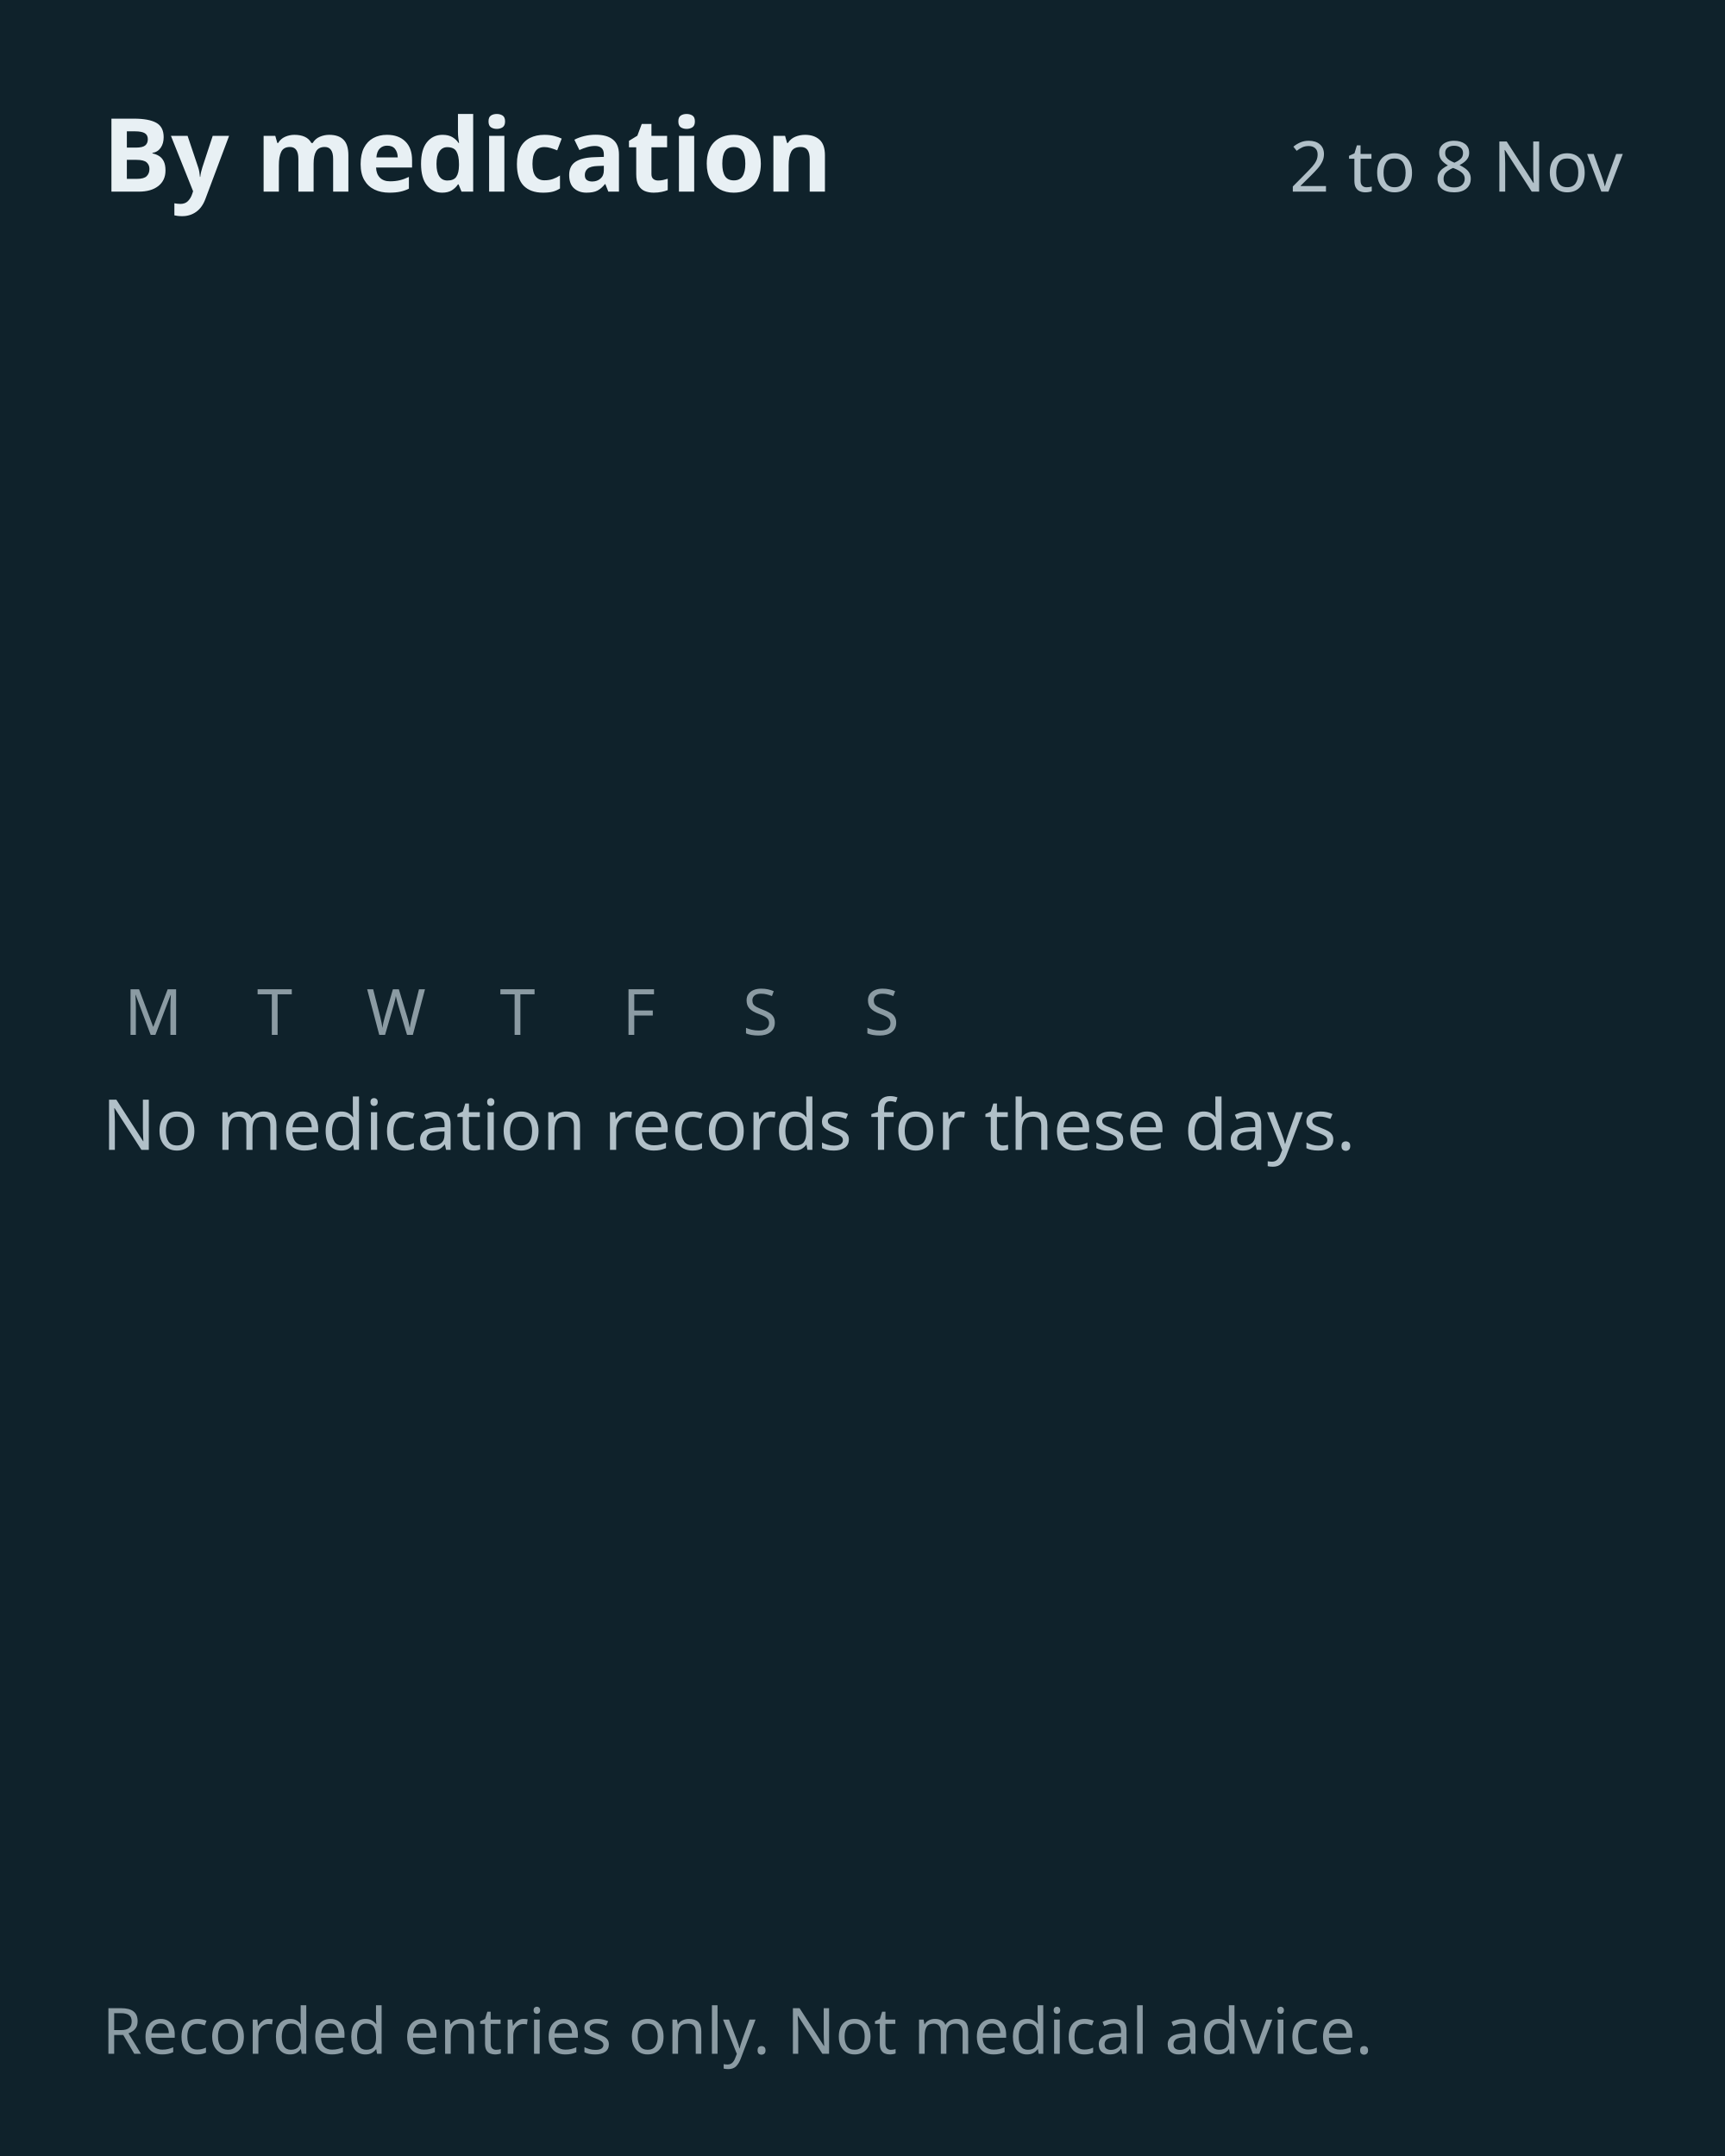
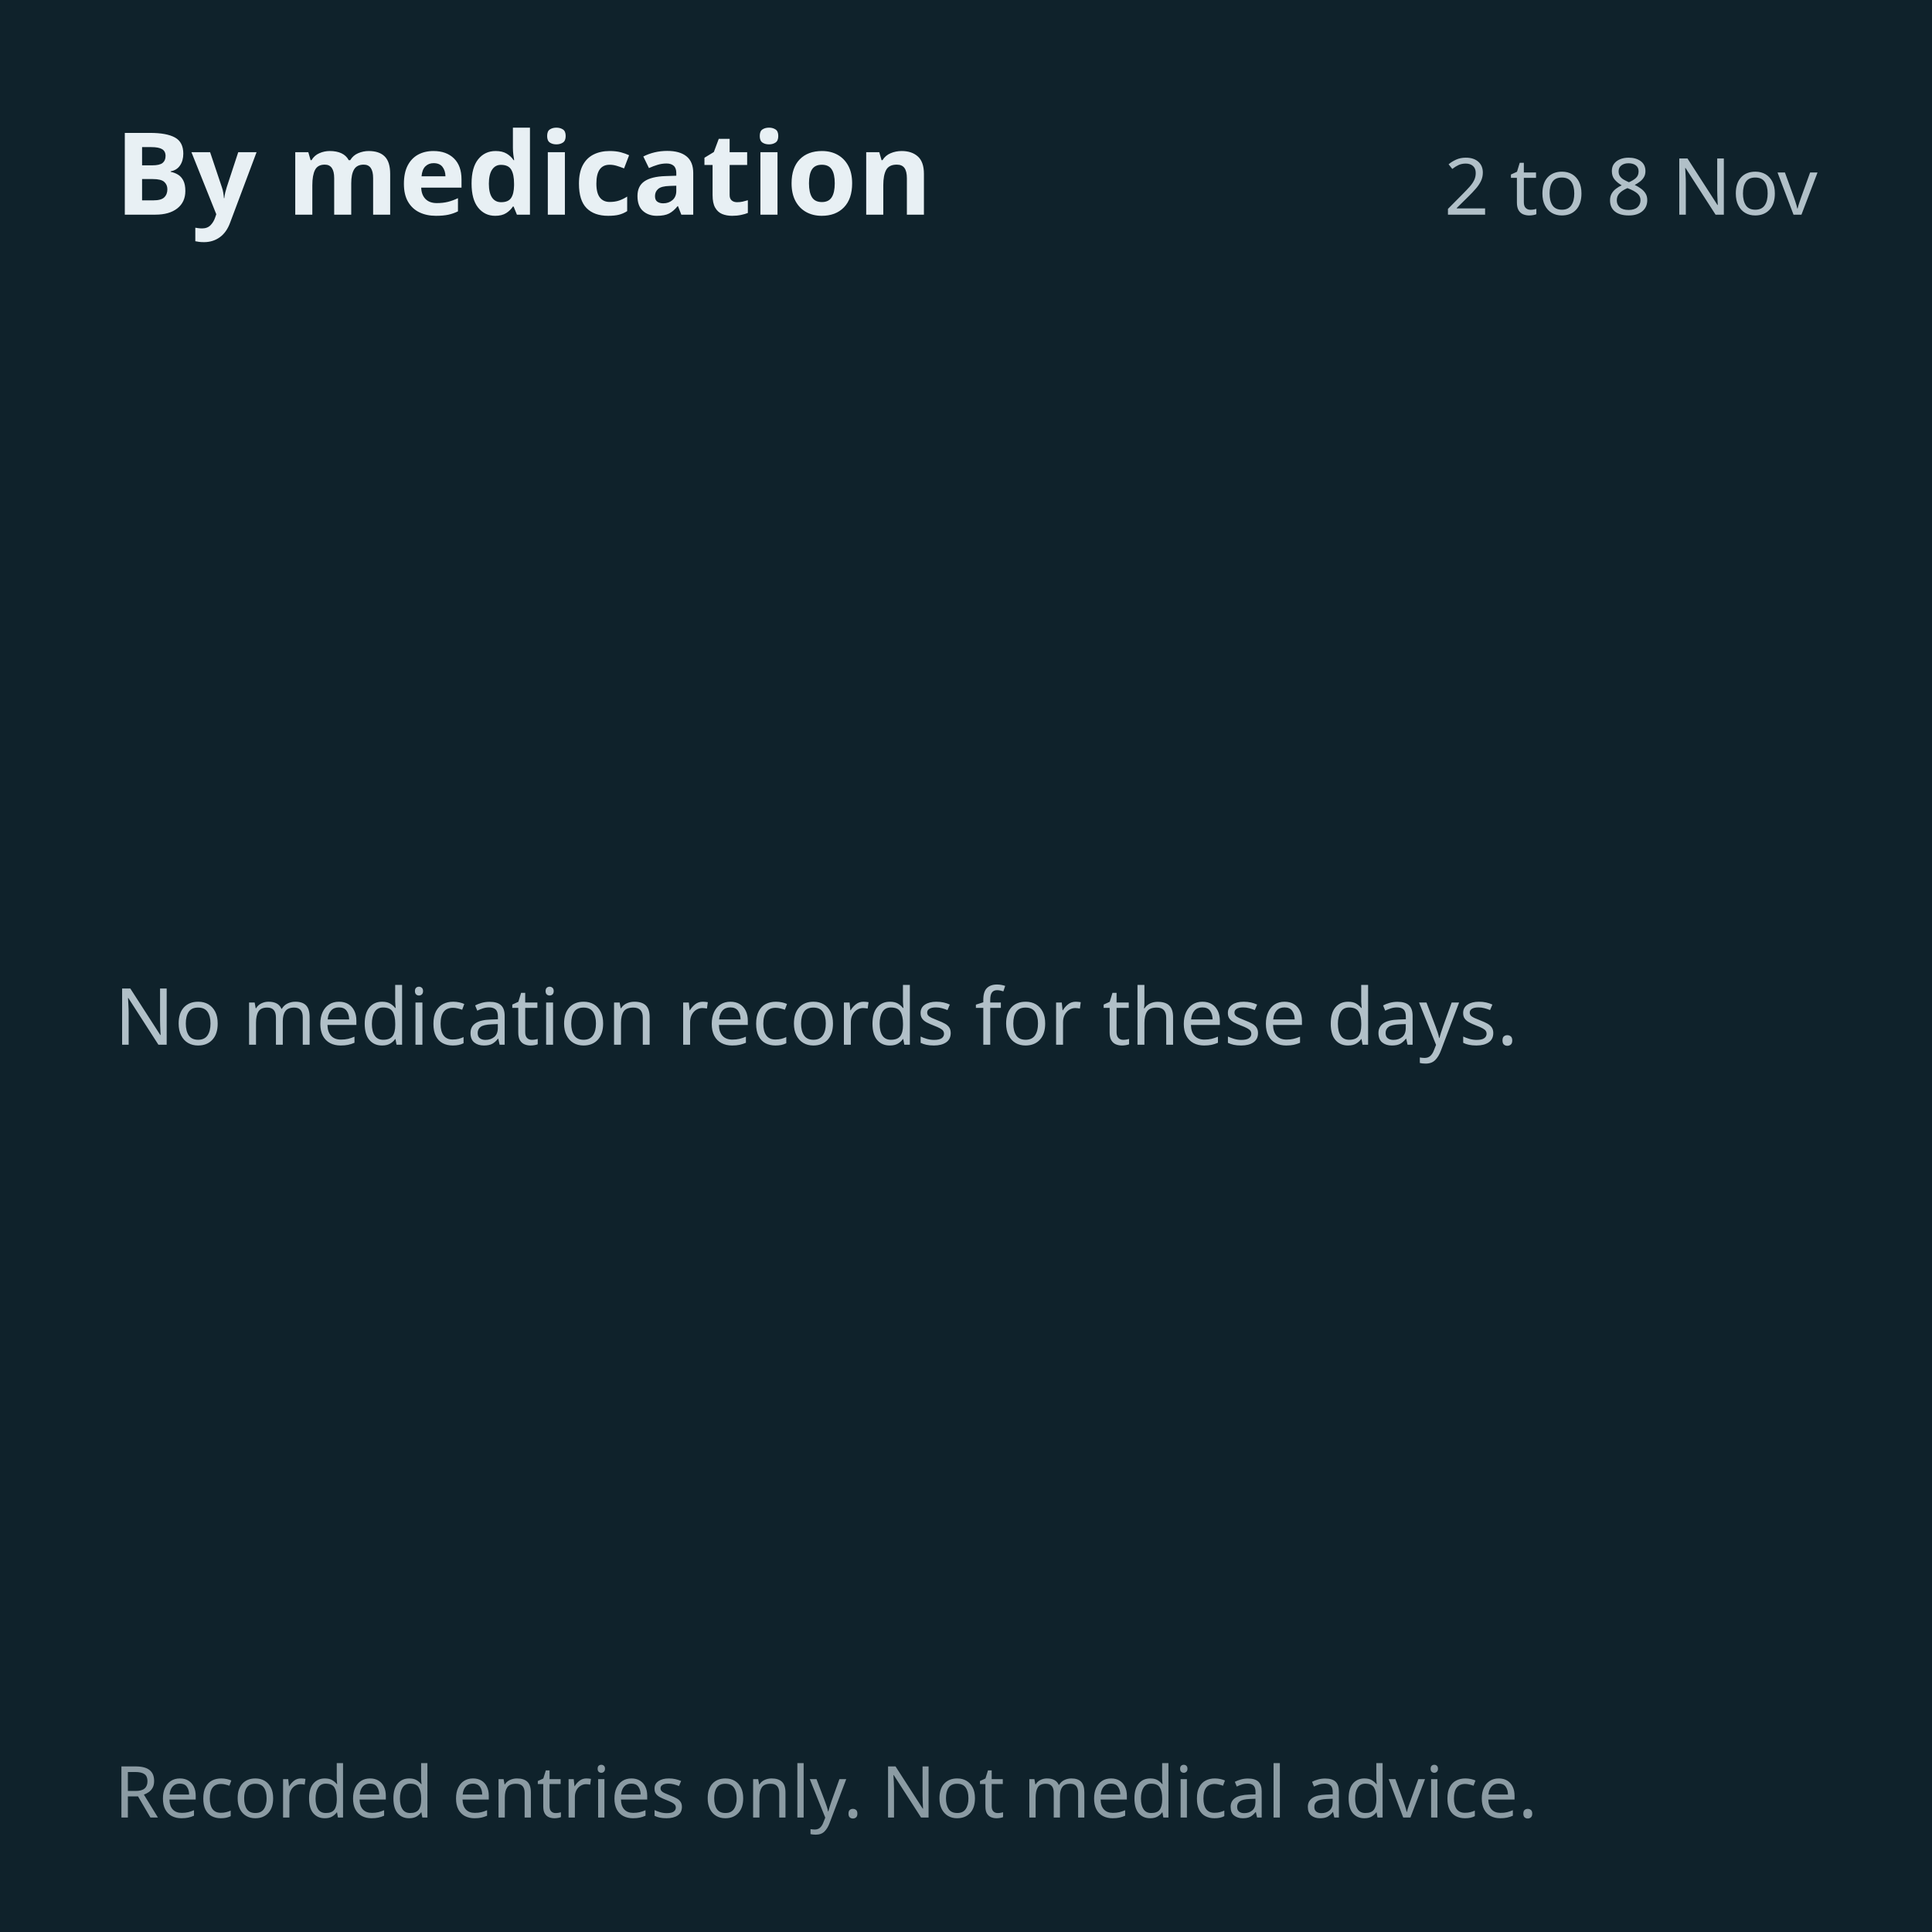
- <svg xmlns="http://www.w3.org/2000/svg" width="1080" height="1350" viewBox="0 0 1080 1350">
-   <rect width="1080" height="1350" fill="#0f222b" />
+ <svg xmlns="http://www.w3.org/2000/svg" width="1080" height="1080" viewBox="0 0 1080 1080">
+   <rect width="1080" height="1080" fill="#0f222b" />
  <text x="64" y="120" font-family="Geologica" font-weight="600" font-size="64" fill="#e8f0f4">By medication</text>
  <text x="1016" y="120" font-family="IBM Plex Sans" font-weight="500" font-size="44" fill="#b1c0c8" text-anchor="end">2 to 8 Nov</text>
-   <text x="96" y="648" font-family="IBM Plex Sans" font-weight="500" font-size="40" fill="#8b9ba3" text-anchor="middle">M</text>
-   <text x="172" y="648" font-family="IBM Plex Sans" font-weight="500" font-size="40" fill="#8b9ba3" text-anchor="middle">T</text>
-   <text x="248" y="648" font-family="IBM Plex Sans" font-weight="500" font-size="40" fill="#8b9ba3" text-anchor="middle">W</text>
-   <text x="324" y="648" font-family="IBM Plex Sans" font-weight="500" font-size="40" fill="#8b9ba3" text-anchor="middle">T</text>
-   <text x="400" y="648" font-family="IBM Plex Sans" font-weight="500" font-size="40" fill="#8b9ba3" text-anchor="middle">F</text>
-   <text x="476" y="648" font-family="IBM Plex Sans" font-weight="500" font-size="40" fill="#8b9ba3" text-anchor="middle">S</text>
-   <text x="552" y="648" font-family="IBM Plex Sans" font-weight="500" font-size="40" fill="#8b9ba3" text-anchor="middle">S</text>
-   <text x="64" y="720" font-family="IBM Plex Sans" font-weight="400" font-size="44" fill="#b1c0c8">No medication records for these days.</text>
-   <text x="64" y="1286" font-family="IBM Plex Sans" font-weight="500" font-size="40" fill="#8b9ba3">Recorded entries only. Not medical advice.</text>
+   <text x="64" y="584" font-family="IBM Plex Sans" font-weight="400" font-size="44" fill="#b1c0c8">No medication records for these days.</text>
+   <text x="64" y="1016" font-family="IBM Plex Sans" font-weight="500" font-size="40" fill="#8b9ba3">Recorded entries only. Not medical advice.</text>
</svg>
